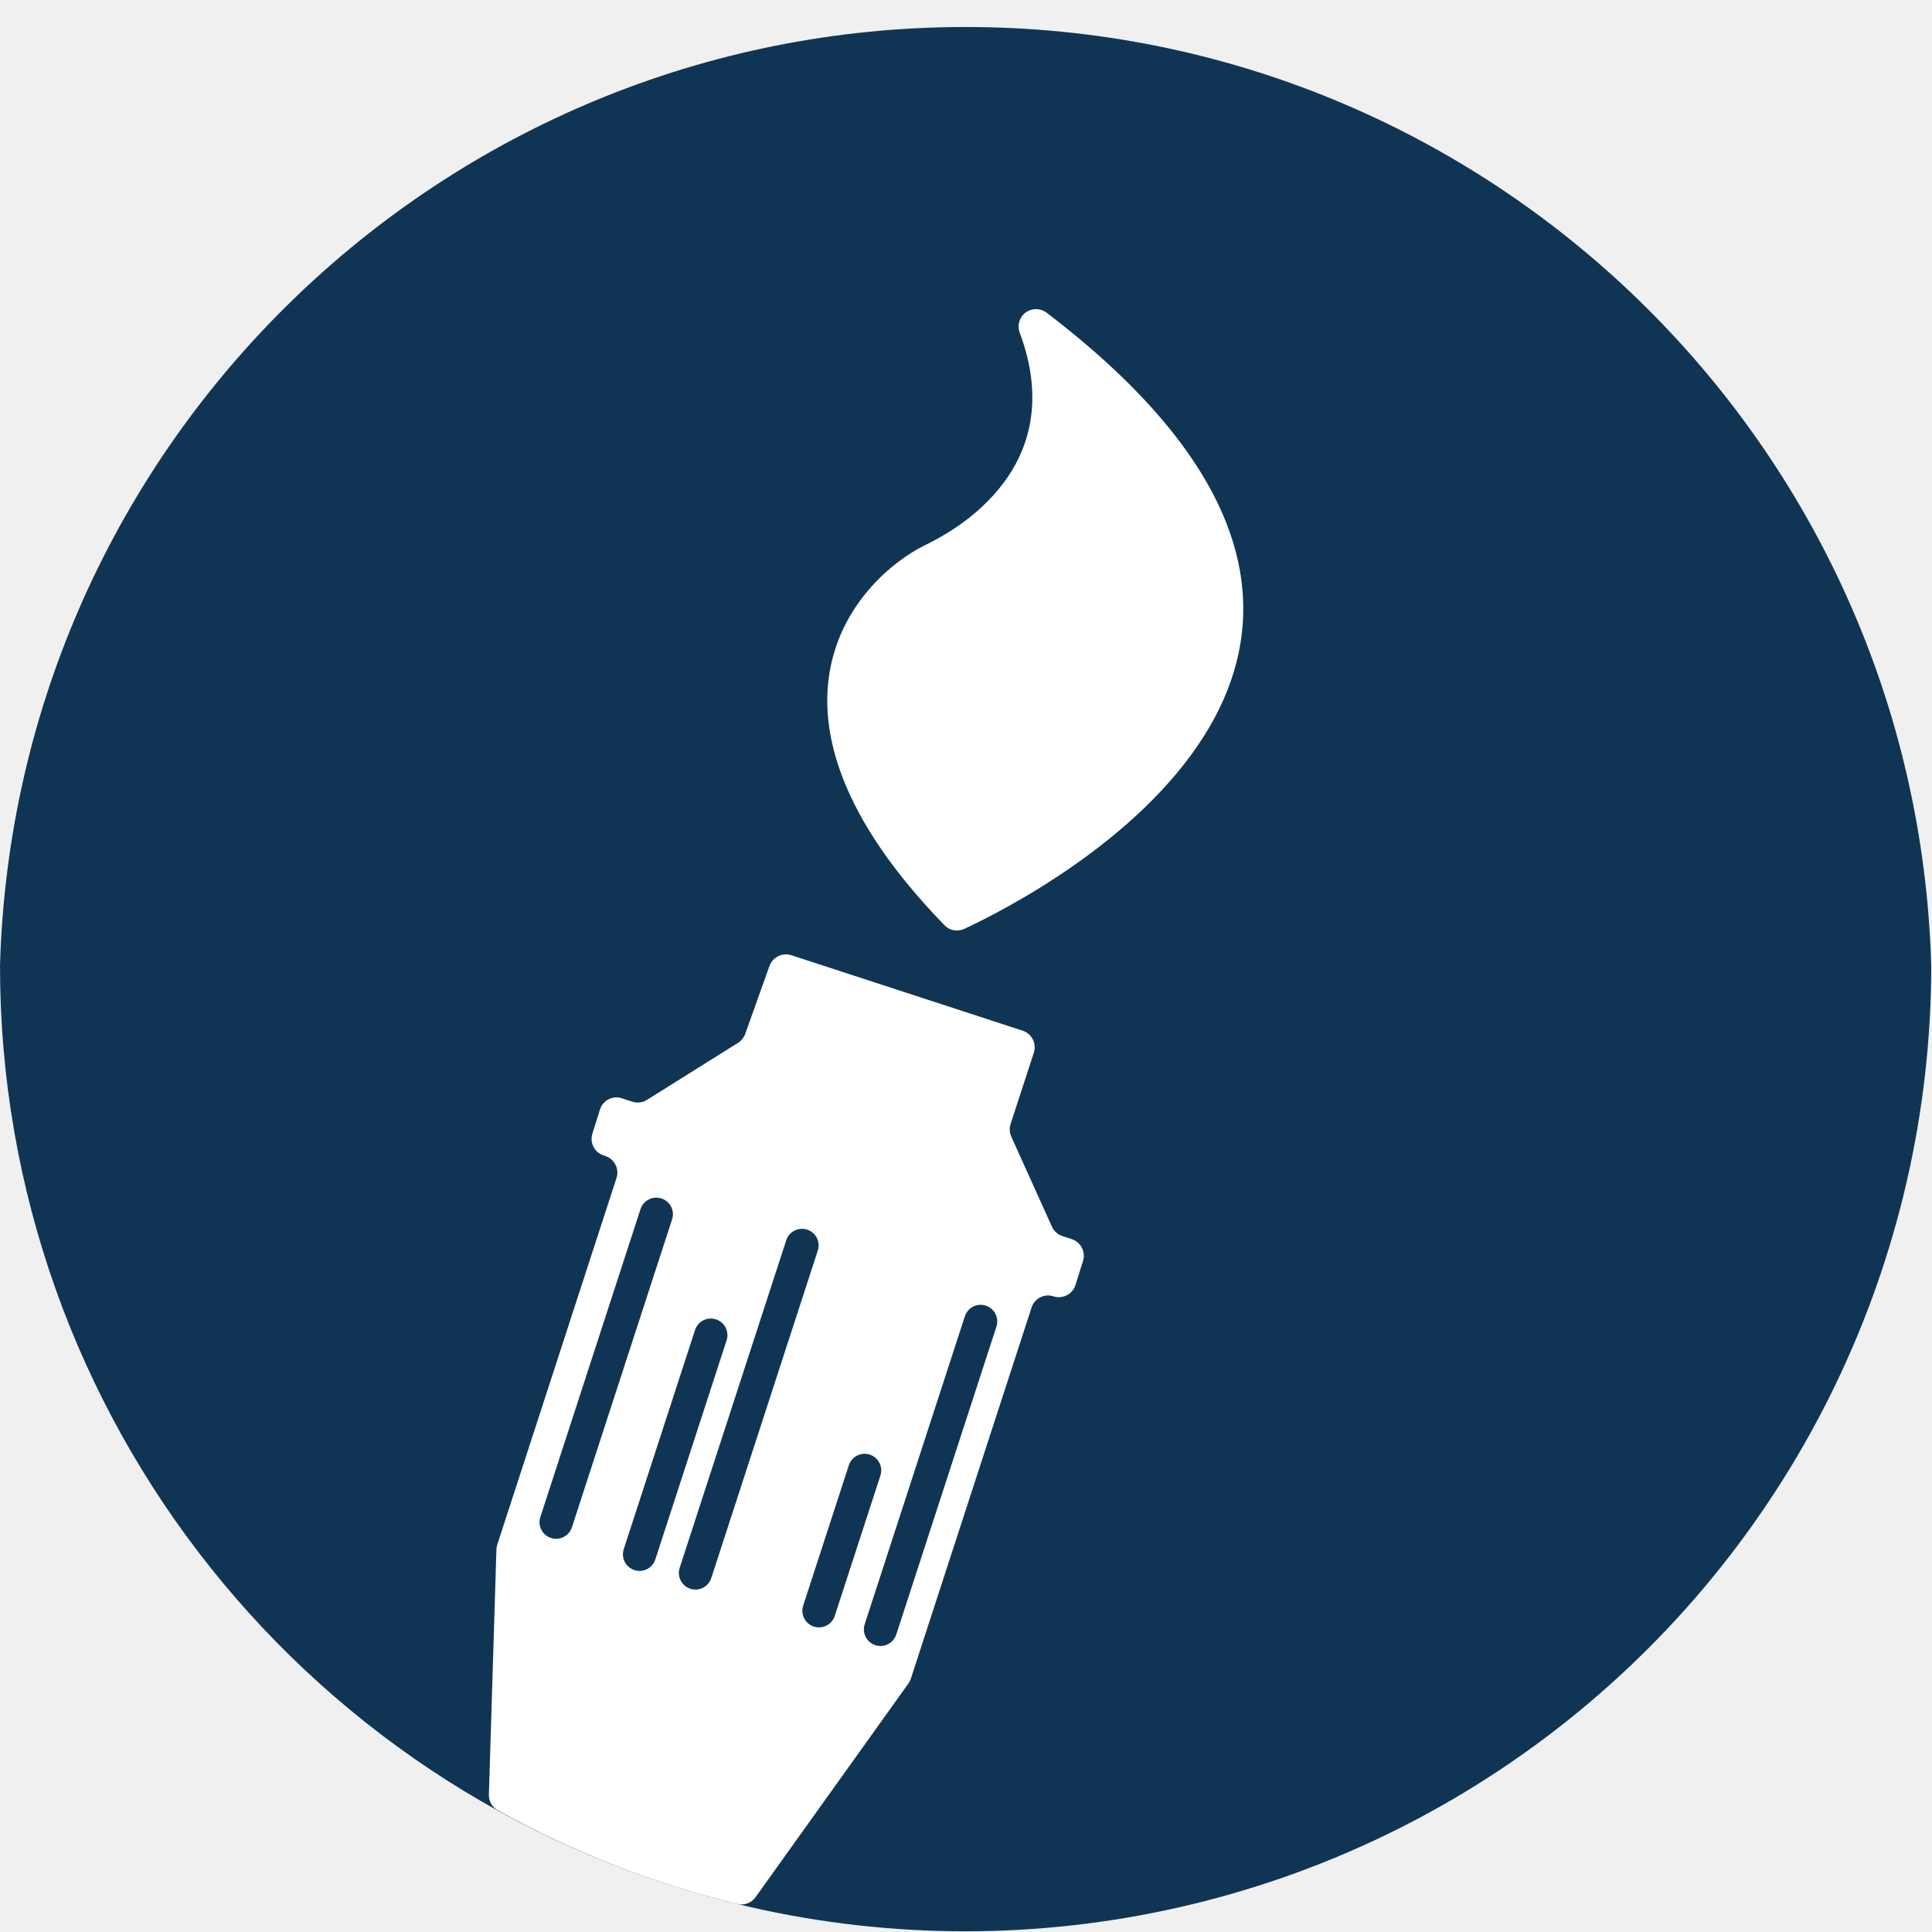
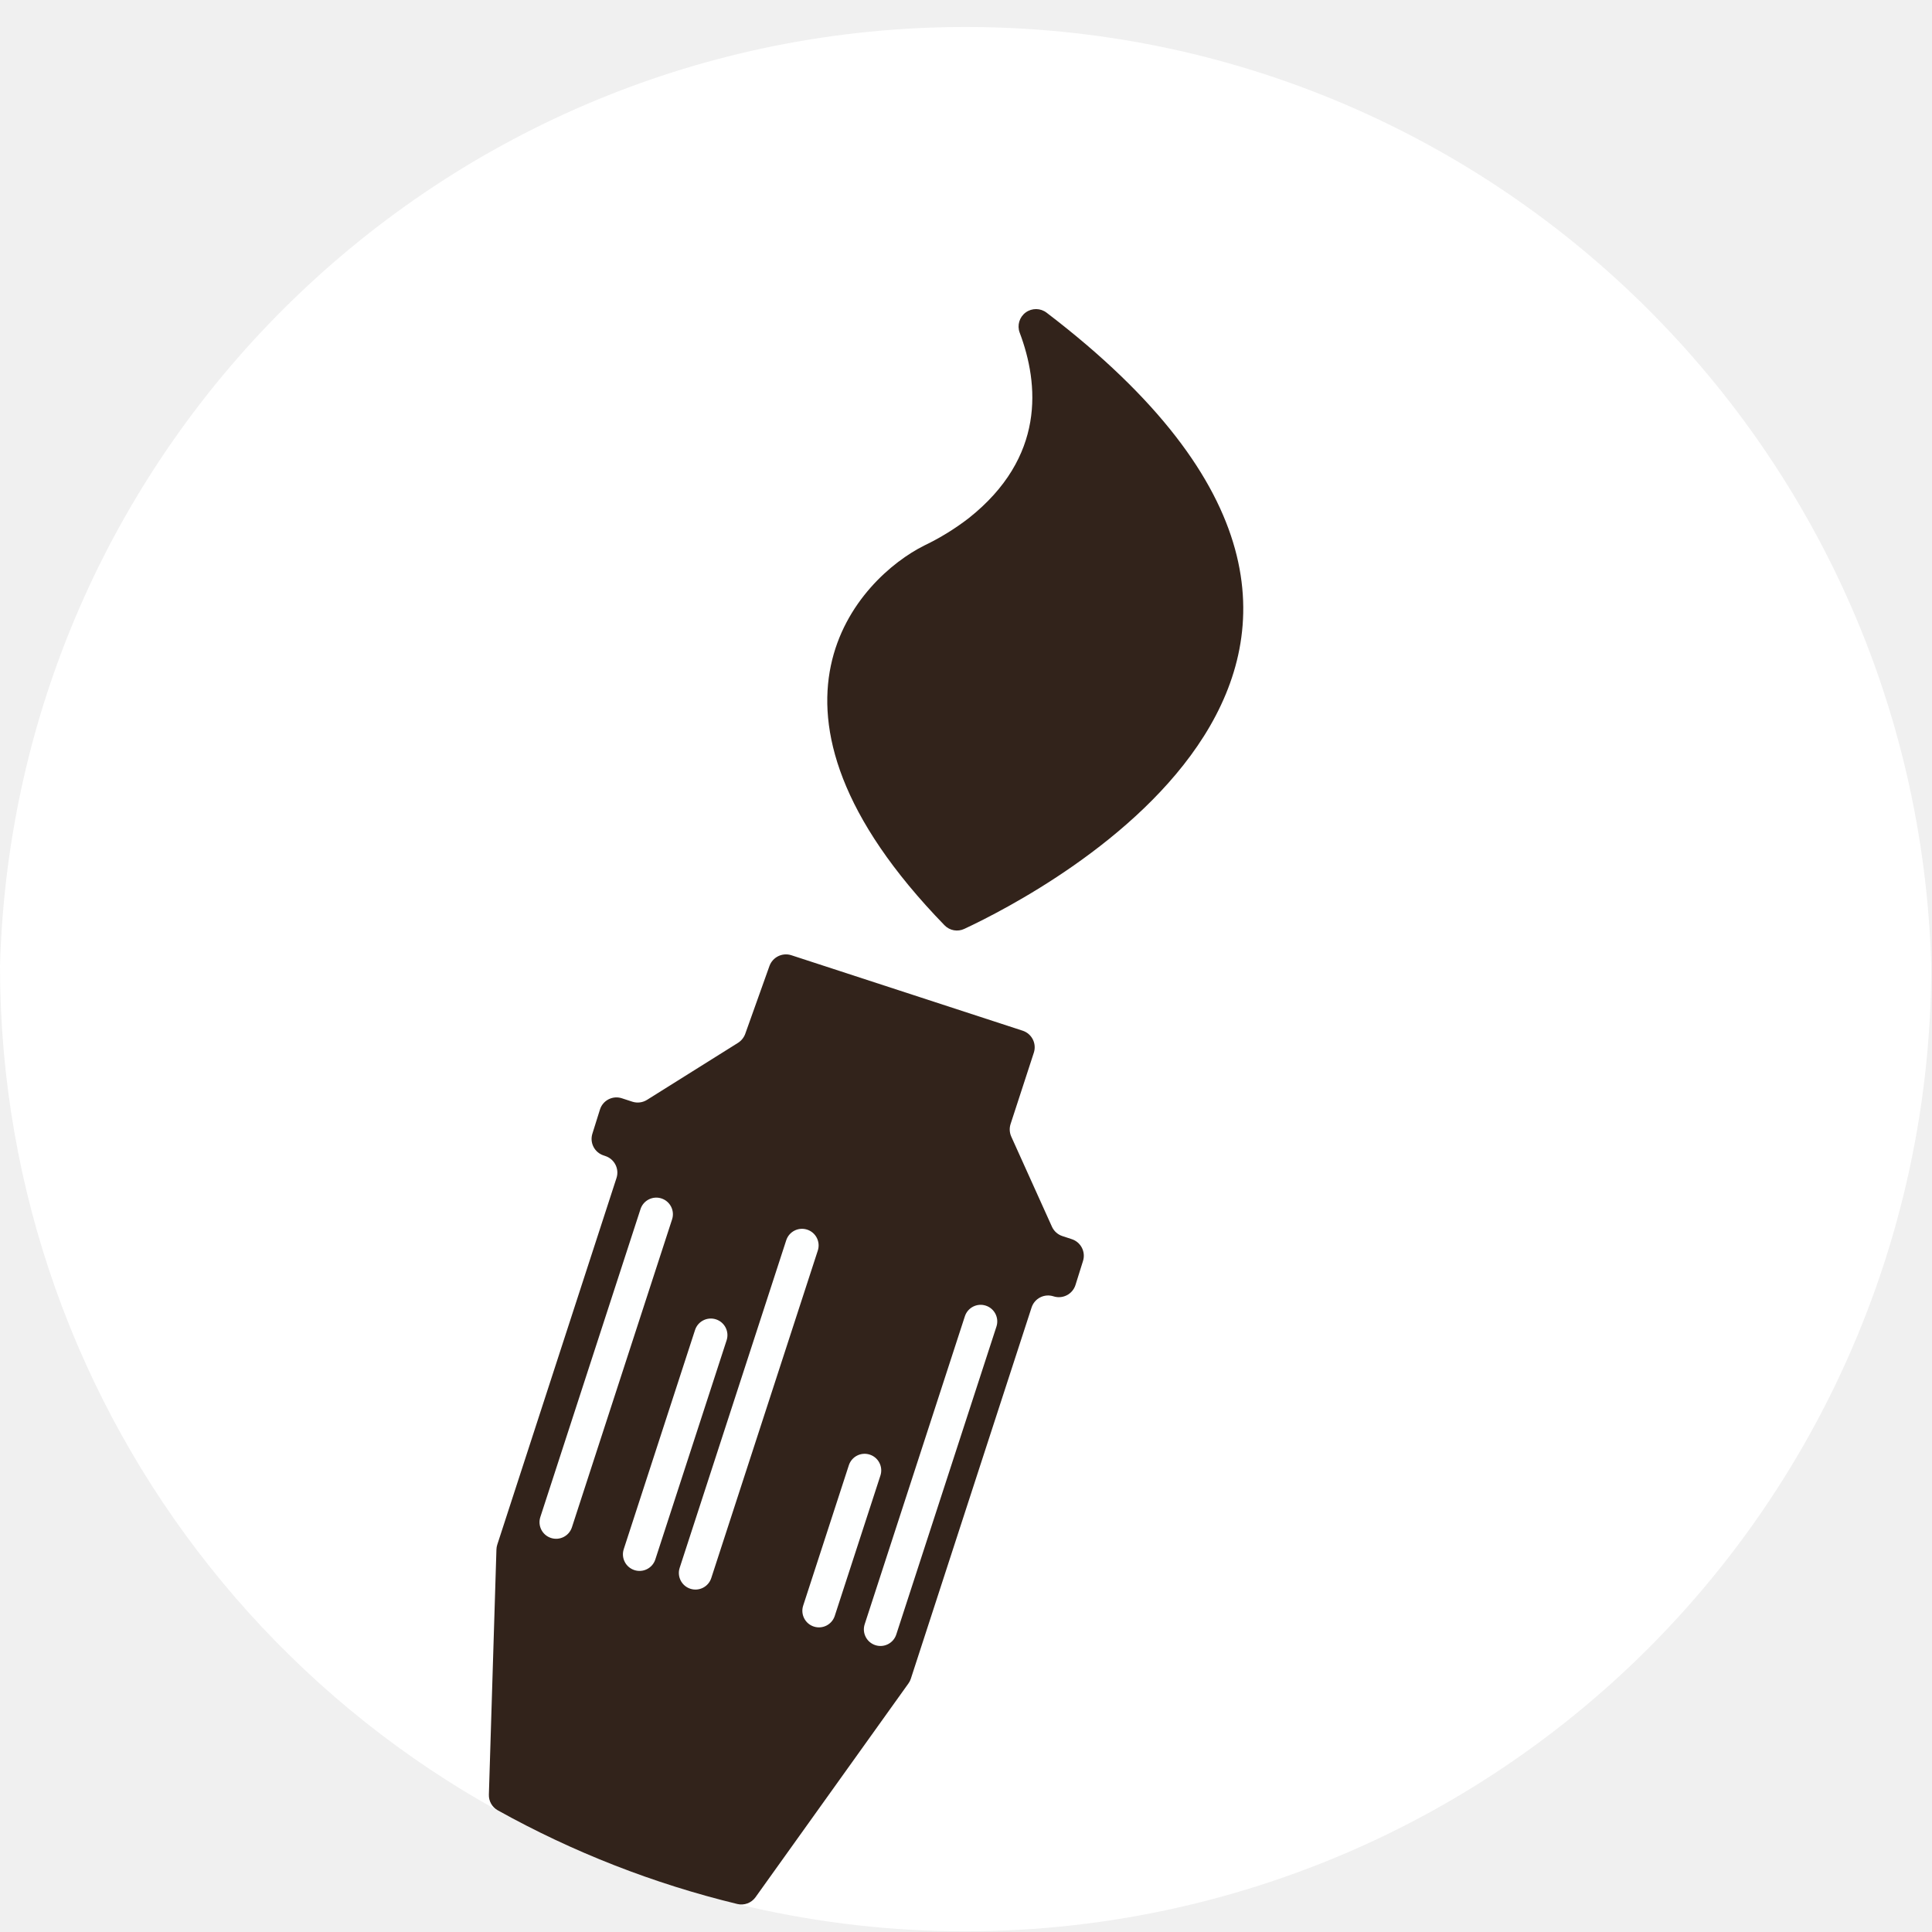
- <svg xmlns="http://www.w3.org/2000/svg" viewBox="0 0 256 256">
-   <path d="m255.9 128a128 128 0 0 1 -156.69 124.65 127.94 127.94 0 0 1 -99.21-124.65 128 128 0 0 1 255.9 0z" fill="#103554" />
-   <path d="m138.69 41.44a2.31 2.31 0 0 0 -3.58 2.63c2.58 6.83 3.42 16.53-6.75 24.59a33 33 0 0 1 -5.86 3.61c-8.59 4.26-25.39 21.47 2.66 50.34a2.29 2.29 0 0 0 2.62.47c10.45-4.88 70.61-36.08 10.91-81.64z" fill="#fff" />
-   <path d="m142 164.19-1.22-.4a2.31 2.31 0 0 1 -1.39-1.24l-5.39-11.94a2.32 2.32 0 0 1 -.09-1.68l3.08-9.45a2.31 2.31 0 0 0 -1.49-2.91l-30.65-10a2.33 2.33 0 0 0 -2.89 1.42l-3.23 9.05a2.39 2.39 0 0 1 -1 1.18l-12 7.52a2.32 2.32 0 0 1 -1.94.24l-1.38-.45a2.29 2.29 0 0 0 -2.91 1.48l-1 3.19a2.3 2.3 0 0 0 1.48 2.9l.23.08a2.31 2.31 0 0 1 1.48 2.91l-15.8 48.59a2.32 2.32 0 0 0 -.11.64l-1 32.46a2.3 2.3 0 0 0 1.18 2.1 126.54 126.54 0 0 0 31.74 12.41 2.3 2.3 0 0 0 2.41-.9l20.26-28.32a2.08 2.08 0 0 0 .32-.63l16-49.19a2.3 2.3 0 0 1 2.9-1.48 2.31 2.31 0 0 0 2.91-1.48l1-3.19a2.31 2.31 0 0 0 -1.5-2.91z" fill="#fff" />
-   <g fill="#103554">
-     <rect height="4.4" rx="2.2" transform="matrix(.309349 -.9509486 .9509486 .309349 -116.91 201.6)" width="47.31" x="56.67" y="179.08" />
-     <rect height="4.4" rx="2.2" transform="matrix(.309349 -.9509486 .9509486 .309349 -100.74 252.28)" width="47.31" x="99.65" y="193.29" />
-     <rect height="4.4" rx="2.2" transform="matrix(.309349 -.9509486 .9509486 .309349 -117.07 247.06)" width="23.96" x="99.56" y="201.92" />
-     <rect height="4.4" rx="2.2" transform="matrix(.309349 -.9509486 .9509486 .309349 -109.03 223.31)" width="50.04" x="74.19" y="184.51" />
-     <rect height="4.4" rx="2.2" transform="matrix(.309349 -.9509486 .9509486 .309349 -120.24 217.29)" width="34.94" x="71.99" y="189.22" />
-   </g>
+ <svg xmlns="http://www.w3.org/2000/svg" id="Layer_1" data-name="Layer 1" viewBox="0 0 256 256">
+   <defs>
+     <style>.cls-1{fill:#fff;}.cls-2{fill:#32231b;}.cls-3{fill:#feffff;}</style>
+   </defs>
+   <path class="cls-1" d="M255.9,128A128,128,0,0,1,99.21,252.65,127.94,127.94,0,0,1,0,128a128,128,0,0,1,255.9,0Z" />
+   <path class="cls-2" d="M138.69,41.44a2.31,2.31,0,0,0-3.58,2.63c2.58,6.83,3.42,16.53-6.75,24.59a33,33,0,0,1-5.86,3.61c-8.59,4.26-25.39,21.47,2.66,50.34a2.29,2.29,0,0,0,2.62.47C138.23,118.2,198.39,87,138.69,41.44Z" />
+   <path class="cls-2" d="M142,164.19l-1.22-.4a2.31,2.31,0,0,1-1.39-1.24L134,150.61a2.32,2.32,0,0,1-.09-1.68l3.08-9.45a2.31,2.31,0,0,0-1.49-2.91l-30.65-10a2.33,2.33,0,0,0-2.89,1.42l-3.23,9.05a2.39,2.39,0,0,1-1,1.18l-12,7.52a2.32,2.32,0,0,1-1.94.24l-1.38-.45a2.29,2.29,0,0,0-2.91,1.48l-1,3.19a2.3,2.3,0,0,0,1.48,2.9l.23.08a2.31,2.31,0,0,1,1.48,2.91L65.89,204.68a2.32,2.32,0,0,0-.11.64l-1,32.46a2.3,2.3,0,0,0,1.18,2.1A126.54,126.54,0,0,0,97.7,252.29a2.3,2.3,0,0,0,2.41-.9l20.26-28.32a2.08,2.08,0,0,0,.32-.63l16-49.19a2.3,2.3,0,0,1,2.9-1.48,2.31,2.31,0,0,0,2.91-1.48l1-3.19A2.31,2.31,0,0,0,142,164.19Z" />
+   <rect class="cls-3" x="56.67" y="179.08" width="47.31" height="4.4" rx="2.2" transform="translate(-116.91 201.6) rotate(-71.98)" />
+   <rect class="cls-3" x="99.65" y="193.29" width="47.31" height="4.4" rx="2.2" transform="translate(-100.74 252.28) rotate(-71.98)" />
+   <rect class="cls-3" x="99.56" y="201.92" width="23.96" height="4.4" rx="2.2" transform="translate(-117.07 247.06) rotate(-71.98)" />
+   <rect class="cls-3" x="74.19" y="184.51" width="50.04" height="4.4" rx="2.2" transform="translate(-109.03 223.31) rotate(-71.98)" />
+   <rect class="cls-3" x="71.99" y="189.22" width="34.94" height="4.4" rx="2.2" transform="translate(-120.24 217.29) rotate(-71.98)" />
</svg>
